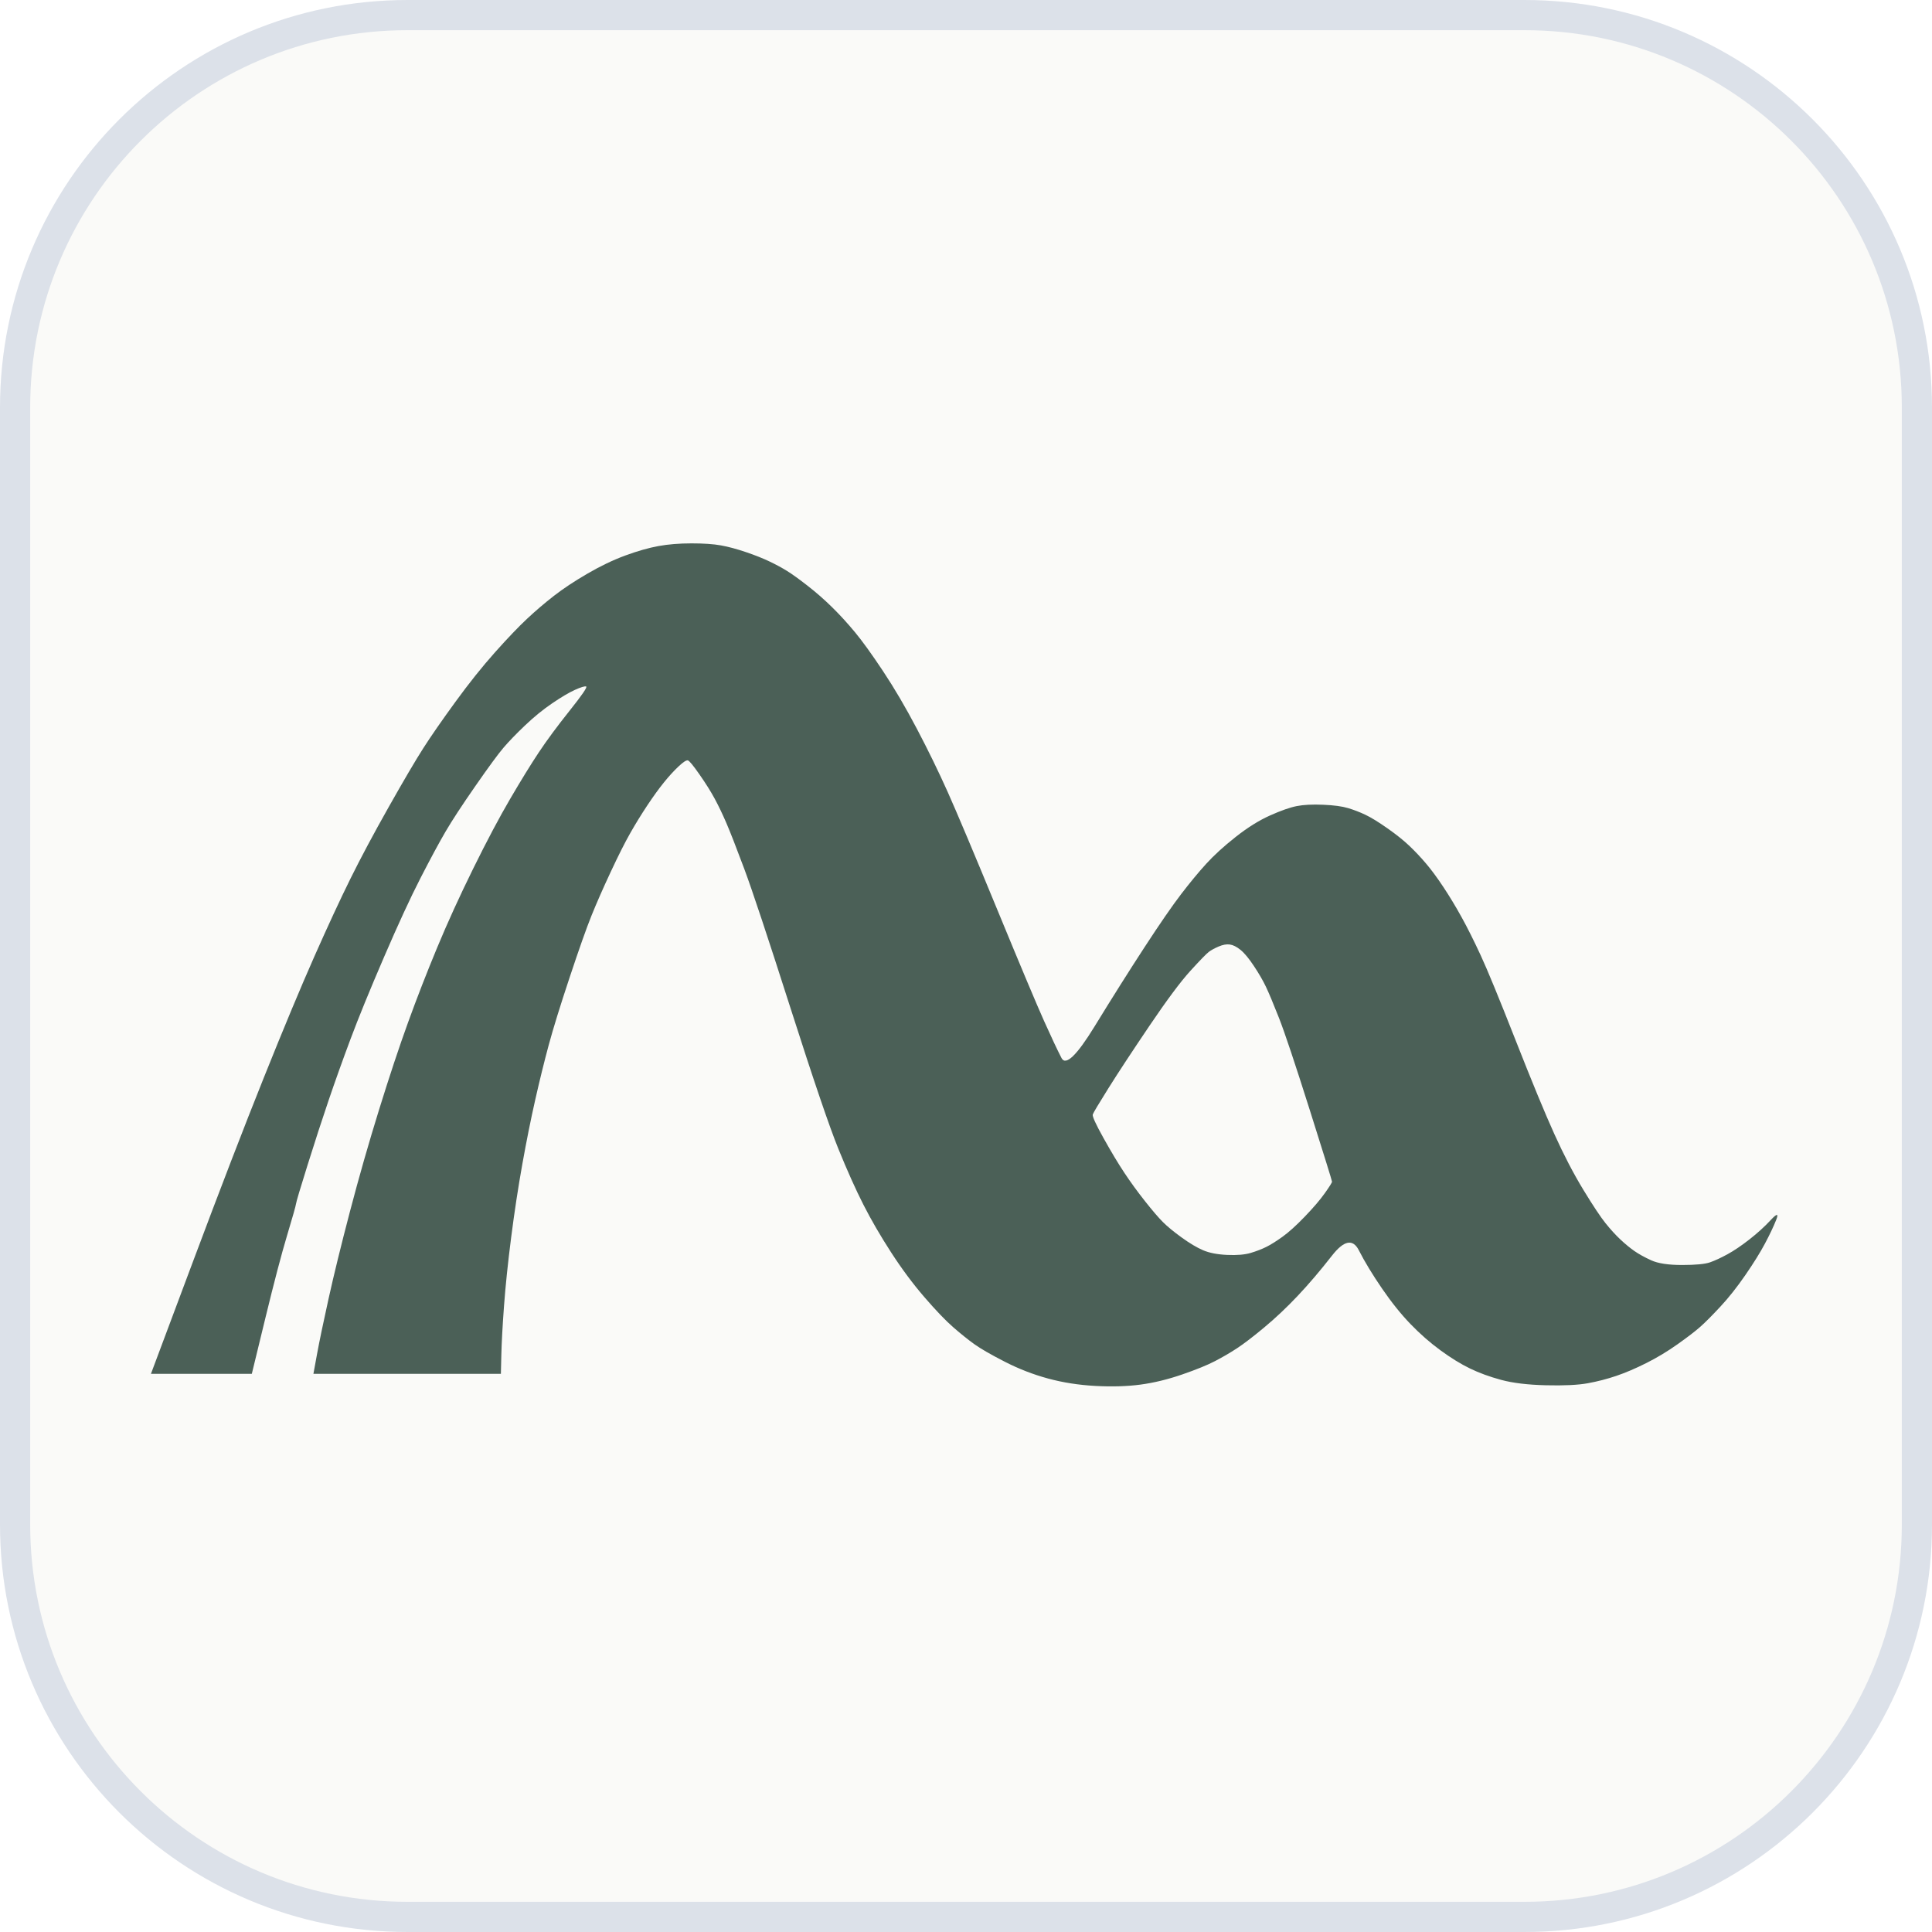
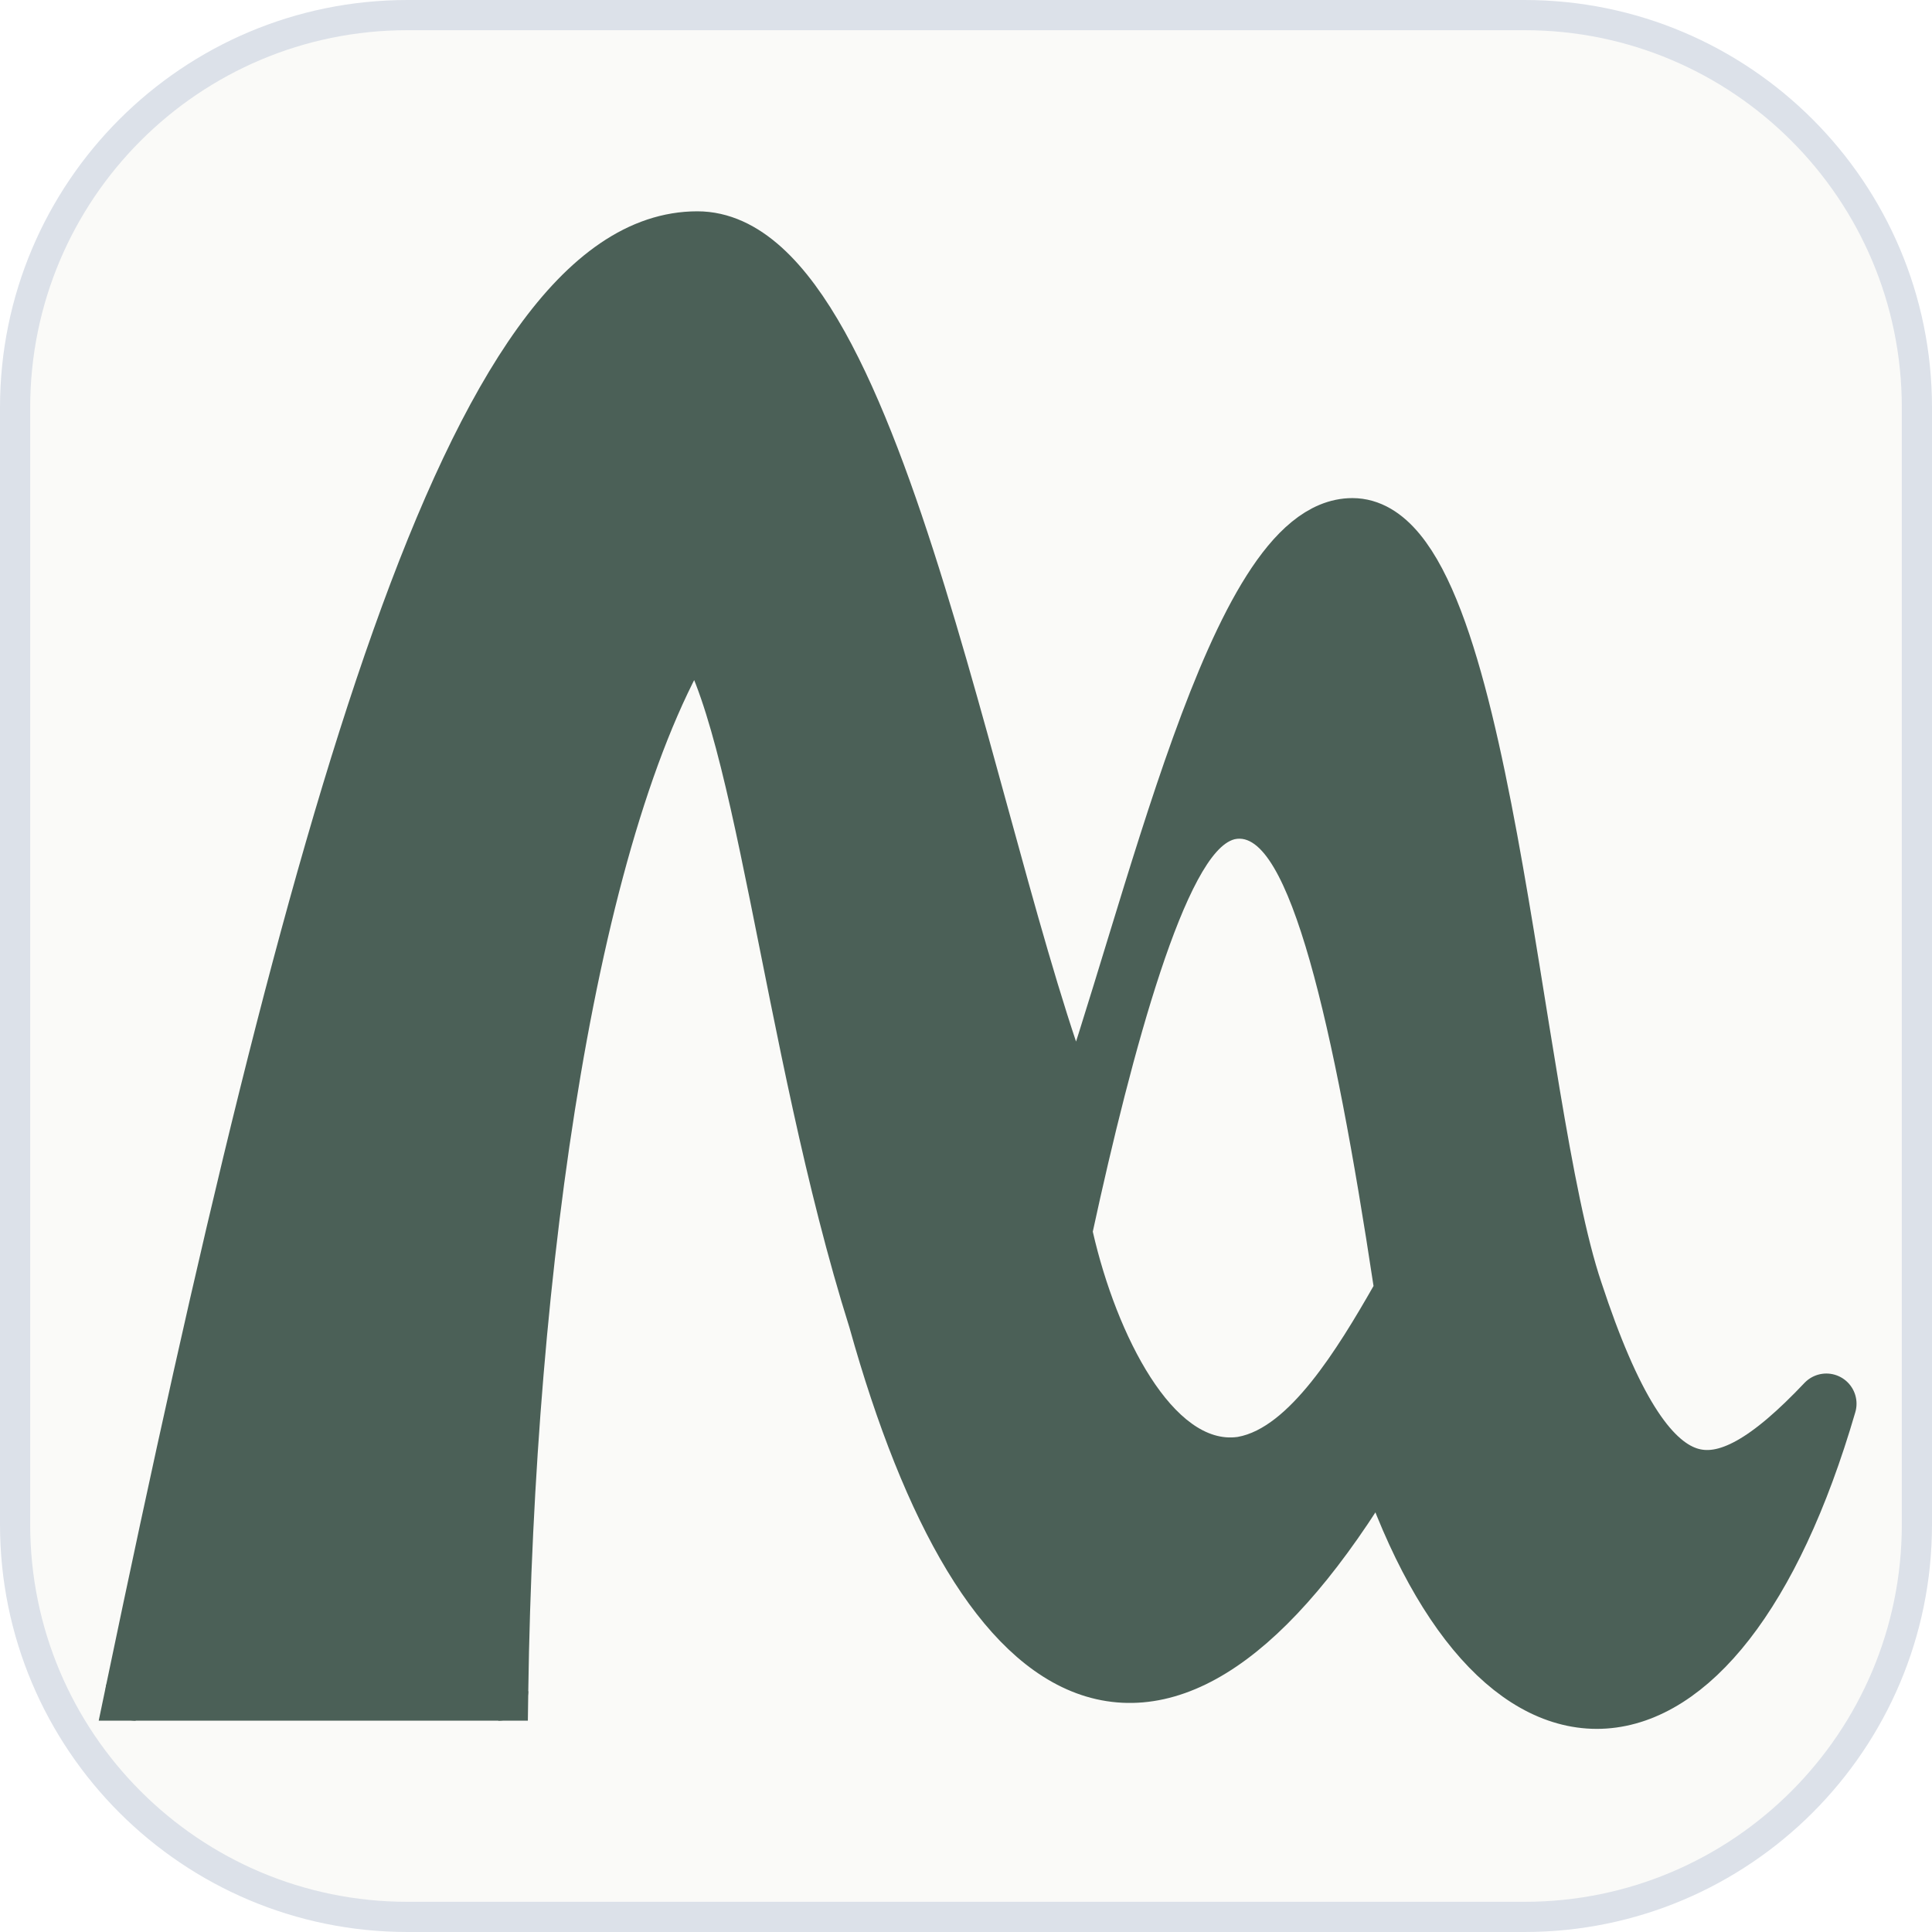
<svg xmlns="http://www.w3.org/2000/svg" viewBox="0 0 64 64">
  <rect x=".5" y=".5" width="63" height="63" rx="13" fill="#fafaf8" stroke="#dce1e9" />
-   <path fill="#4b6057" fill-rule="evenodd" transform="translate(5 18) scale(0.02957284 0.0445151)" d="M46.5,535.5 L0.0,618.0 L113.0,618.0 L128.0,577.0 Q143.0,536.0 152.5,515.0 Q162.0,494.0 162.5,491.5 Q163.0,489.0 175.5,462.5 Q188.0,436.0 199.0,414.5 Q210.0,393.0 223.5,369.0 Q237.0,345.0 261.0,308.0 Q285.0,271.0 302.0,249.0 Q319.0,227.0 330.0,214.5 Q341.0,202.0 363.5,180.5 Q386.0,159.0 395.0,152.0 Q404.0,145.0 419.0,135.5 Q434.0,126.0 449.5,119.0 Q465.0,112.0 475.0,109.0 Q485.0,106.0 487.5,106.5 Q490.0,107.0 469.0,124.5 Q448.0,142.0 434.5,155.5 Q421.0,169.0 402.5,190.0 Q384.0,211.0 361.0,242.0 Q338.0,273.0 320.5,301.0 Q303.0,329.0 288.0,356.5 Q273.0,384.0 255.5,421.5 Q238.0,459.0 223.0,497.0 Q208.0,535.0 199.0,562.0 Q190.0,589.0 186.0,603.5 L182.0,618.0 L392.0,618.0 L392.5,604.0 Q393.0,590.0 395.5,567.5 Q398.0,545.0 403.5,516.5 Q409.0,488.0 416.0,462.0 Q423.0,436.0 430.5,414.0 Q438.0,392.0 445.5,373.5 Q453.0,355.0 469.0,323.0 Q485.0,291.0 493.5,277.0 Q502.0,263.0 515.0,244.5 Q528.0,226.0 537.0,215.5 Q546.0,205.0 556.0,195.0 Q566.0,185.0 574.5,178.0 Q583.0,171.0 591.0,166.0 Q599.0,161.0 601.5,161.5 Q604.0,162.0 614.5,172.0 Q625.0,182.0 631.5,190.0 Q638.0,198.0 644.5,208.0 Q651.0,218.0 664.5,242.0 Q678.0,266.0 716.5,346.0 Q755.0,426.0 770.0,450.5 Q785.0,475.0 798.0,492.0 Q811.0,509.0 829.0,527.5 Q847.0,546.0 866.5,561.0 Q886.0,576.0 899.0,583.5 Q912.0,591.0 922.5,596.0 Q933.0,601.0 956.5,609.0 Q980.0,617.0 1005.0,621.5 Q1030.0,626.0 1058.0,627.0 Q1086.0,628.0 1108.5,626.0 Q1131.0,624.0 1155.0,618.5 Q1179.0,613.0 1192.0,608.5 Q1205.0,604.0 1216.5,599.0 Q1228.0,594.0 1247.0,583.5 Q1266.0,573.0 1284.5,560.0 Q1303.0,547.0 1323.0,530.0 Q1343.0,513.0 1353.0,526.0 Q1363.0,539.0 1379.0,554.5 Q1395.0,570.0 1411.0,581.0 Q1427.0,592.0 1444.5,600.5 Q1462.0,609.0 1477.5,614.0 Q1493.0,619.0 1512.5,622.5 Q1532.0,626.0 1562.5,626.5 Q1593.0,627.0 1609.5,625.0 Q1626.0,623.0 1641.5,619.5 Q1657.0,616.0 1675.0,610.0 Q1693.0,604.0 1710.0,596.0 Q1727.0,588.0 1735.5,583.0 Q1744.0,578.0 1758.0,568.0 Q1772.0,558.0 1786.0,544.5 Q1800.0,531.0 1808.0,521.0 Q1816.0,511.0 1820.5,503.5 Q1825.0,496.0 1814.5,503.5 Q1804.0,511.0 1790.5,518.0 Q1777.0,525.0 1766.0,529.0 Q1755.0,533.0 1746.5,535.0 Q1738.0,537.0 1715.0,537.0 Q1692.0,537.0 1680.5,533.5 Q1669.0,530.0 1661.5,526.5 Q1654.0,523.0 1646.0,518.0 Q1638.0,513.0 1629.5,506.0 Q1621.0,499.0 1604.5,481.0 Q1588.0,463.0 1572.0,439.5 Q1556.0,416.0 1528.5,369.5 Q1501.0,323.0 1489.5,306.5 Q1478.0,290.0 1468.0,278.0 Q1458.0,266.0 1447.5,255.5 Q1437.0,245.0 1428.0,238.0 Q1419.0,231.0 1409.5,225.0 Q1400.0,219.0 1385.0,212.0 Q1370.0,205.0 1360.5,202.0 Q1351.0,199.0 1341.0,197.0 Q1331.0,195.0 1313.0,194.5 Q1295.0,194.0 1283.5,195.5 Q1272.0,197.0 1253.5,202.5 Q1235.0,208.0 1215.0,218.5 Q1195.0,229.0 1182.0,238.5 Q1169.0,248.0 1154.0,261.0 Q1139.0,274.0 1113.0,300.5 Q1087.0,327.0 1057.0,359.5 Q1027.0,392.0 1020.0,383.0 Q1013.0,374.0 1000.5,355.5 Q988.0,337.0 948.0,272.5 Q908.0,208.0 892.5,185.0 Q877.0,162.0 858.0,138.0 Q839.0,114.0 820.0,95.0 Q801.0,76.0 788.5,66.0 Q776.0,56.0 763.0,47.5 Q750.0,39.0 735.5,31.5 Q721.0,24.0 712.5,20.5 Q704.0,17.0 693.0,13.5 Q682.0,10.0 666.5,6.5 Q651.0,3.0 638.5,1.5 Q626.0,0.0 605.5,0.0 Q585.0,0.0 568.5,2.0 Q552.0,4.0 531.5,9.0 Q511.0,14.0 489.0,22.5 Q467.0,31.0 451.5,39.0 Q436.0,47.0 421.5,56.0 Q407.0,65.0 385.5,81.0 Q364.0,97.0 341.0,118.0 Q318.0,139.0 305.0,152.5 Q292.0,166.0 266.5,196.0 Q241.0,226.0 223.5,249.5 Q206.0,273.0 183.0,307.5 Q160.0,342.0 126.5,397.5 Q93.0,453.0 46.5,535.5 Z M1196.0,300.0 Q1203.0,298.0 1208.5,298.5 Q1214.0,299.0 1220.5,302.5 Q1227.0,306.0 1235.5,314.5 Q1244.0,323.0 1249.0,330.0 Q1254.0,337.0 1263.5,353.0 Q1273.0,369.0 1298.0,421.5 Q1323.0,474.0 1323.0,475.0 Q1323.0,476.0 1315.0,483.5 Q1307.0,491.0 1292.5,501.0 Q1278.0,511.0 1267.5,516.0 Q1257.0,521.0 1249.5,523.5 Q1242.0,526.0 1232.0,528.0 Q1222.0,530.0 1205.5,529.5 Q1189.0,529.0 1178.5,526.0 Q1168.0,523.0 1154.5,516.5 Q1141.0,510.0 1133.5,505.0 Q1126.0,500.0 1113.5,489.5 Q1101.0,479.0 1090.5,468.5 Q1080.0,458.0 1067.0,442.5 Q1054.0,427.0 1055.0,425.0 Q1056.0,423.0 1072.5,405.5 Q1089.0,388.0 1118.5,359.0 Q1148.0,330.0 1164.5,318.0 Q1181.0,306.0 1185.0,304.0 Q1189.0,302.0 1196.0,300.0 Z" />
+   <g transform="translate(0.5 0)">
+     <path fill="#4b6057" stroke="#4b6057" stroke-width="2.0" stroke-linejoin="round" d="M4 56H16C16.2 42 18.3 27 22.5 20.5C24.8 23.1 25.7 34.5 28.6 43.7C32.2 56.6 38.2 60.1 45.3 47.8C49 59.4 56.3 59.2 60 46.5C56.4 50.3 54.1 50.4 51.6 42.8C49.5 36.6 48.6 17.5 44.3 17.5C40.5 17.5 37.8 30.2 35.2 37.5C31.7 29.4 28.6 8 22.6 8C15.3 8 10 27.2 4 56Z" />
+     <path fill="#4b6057" d="M2.77 57L4 57L3.021 55.796Z M16 57H16.986L17 56.014Z" />
+     <path fill="#fafaf8" d="M40.4 27.8C42.2 27.4 43.7 34 45 42.6C43.8 44.7 42.2 47.3 40.5 47.6C38.4 47.9 36.5 44.3 35.7 40.8C37 34.8 38.8 28.2 40.4 27.8Z" />
+   </g>
</svg>
